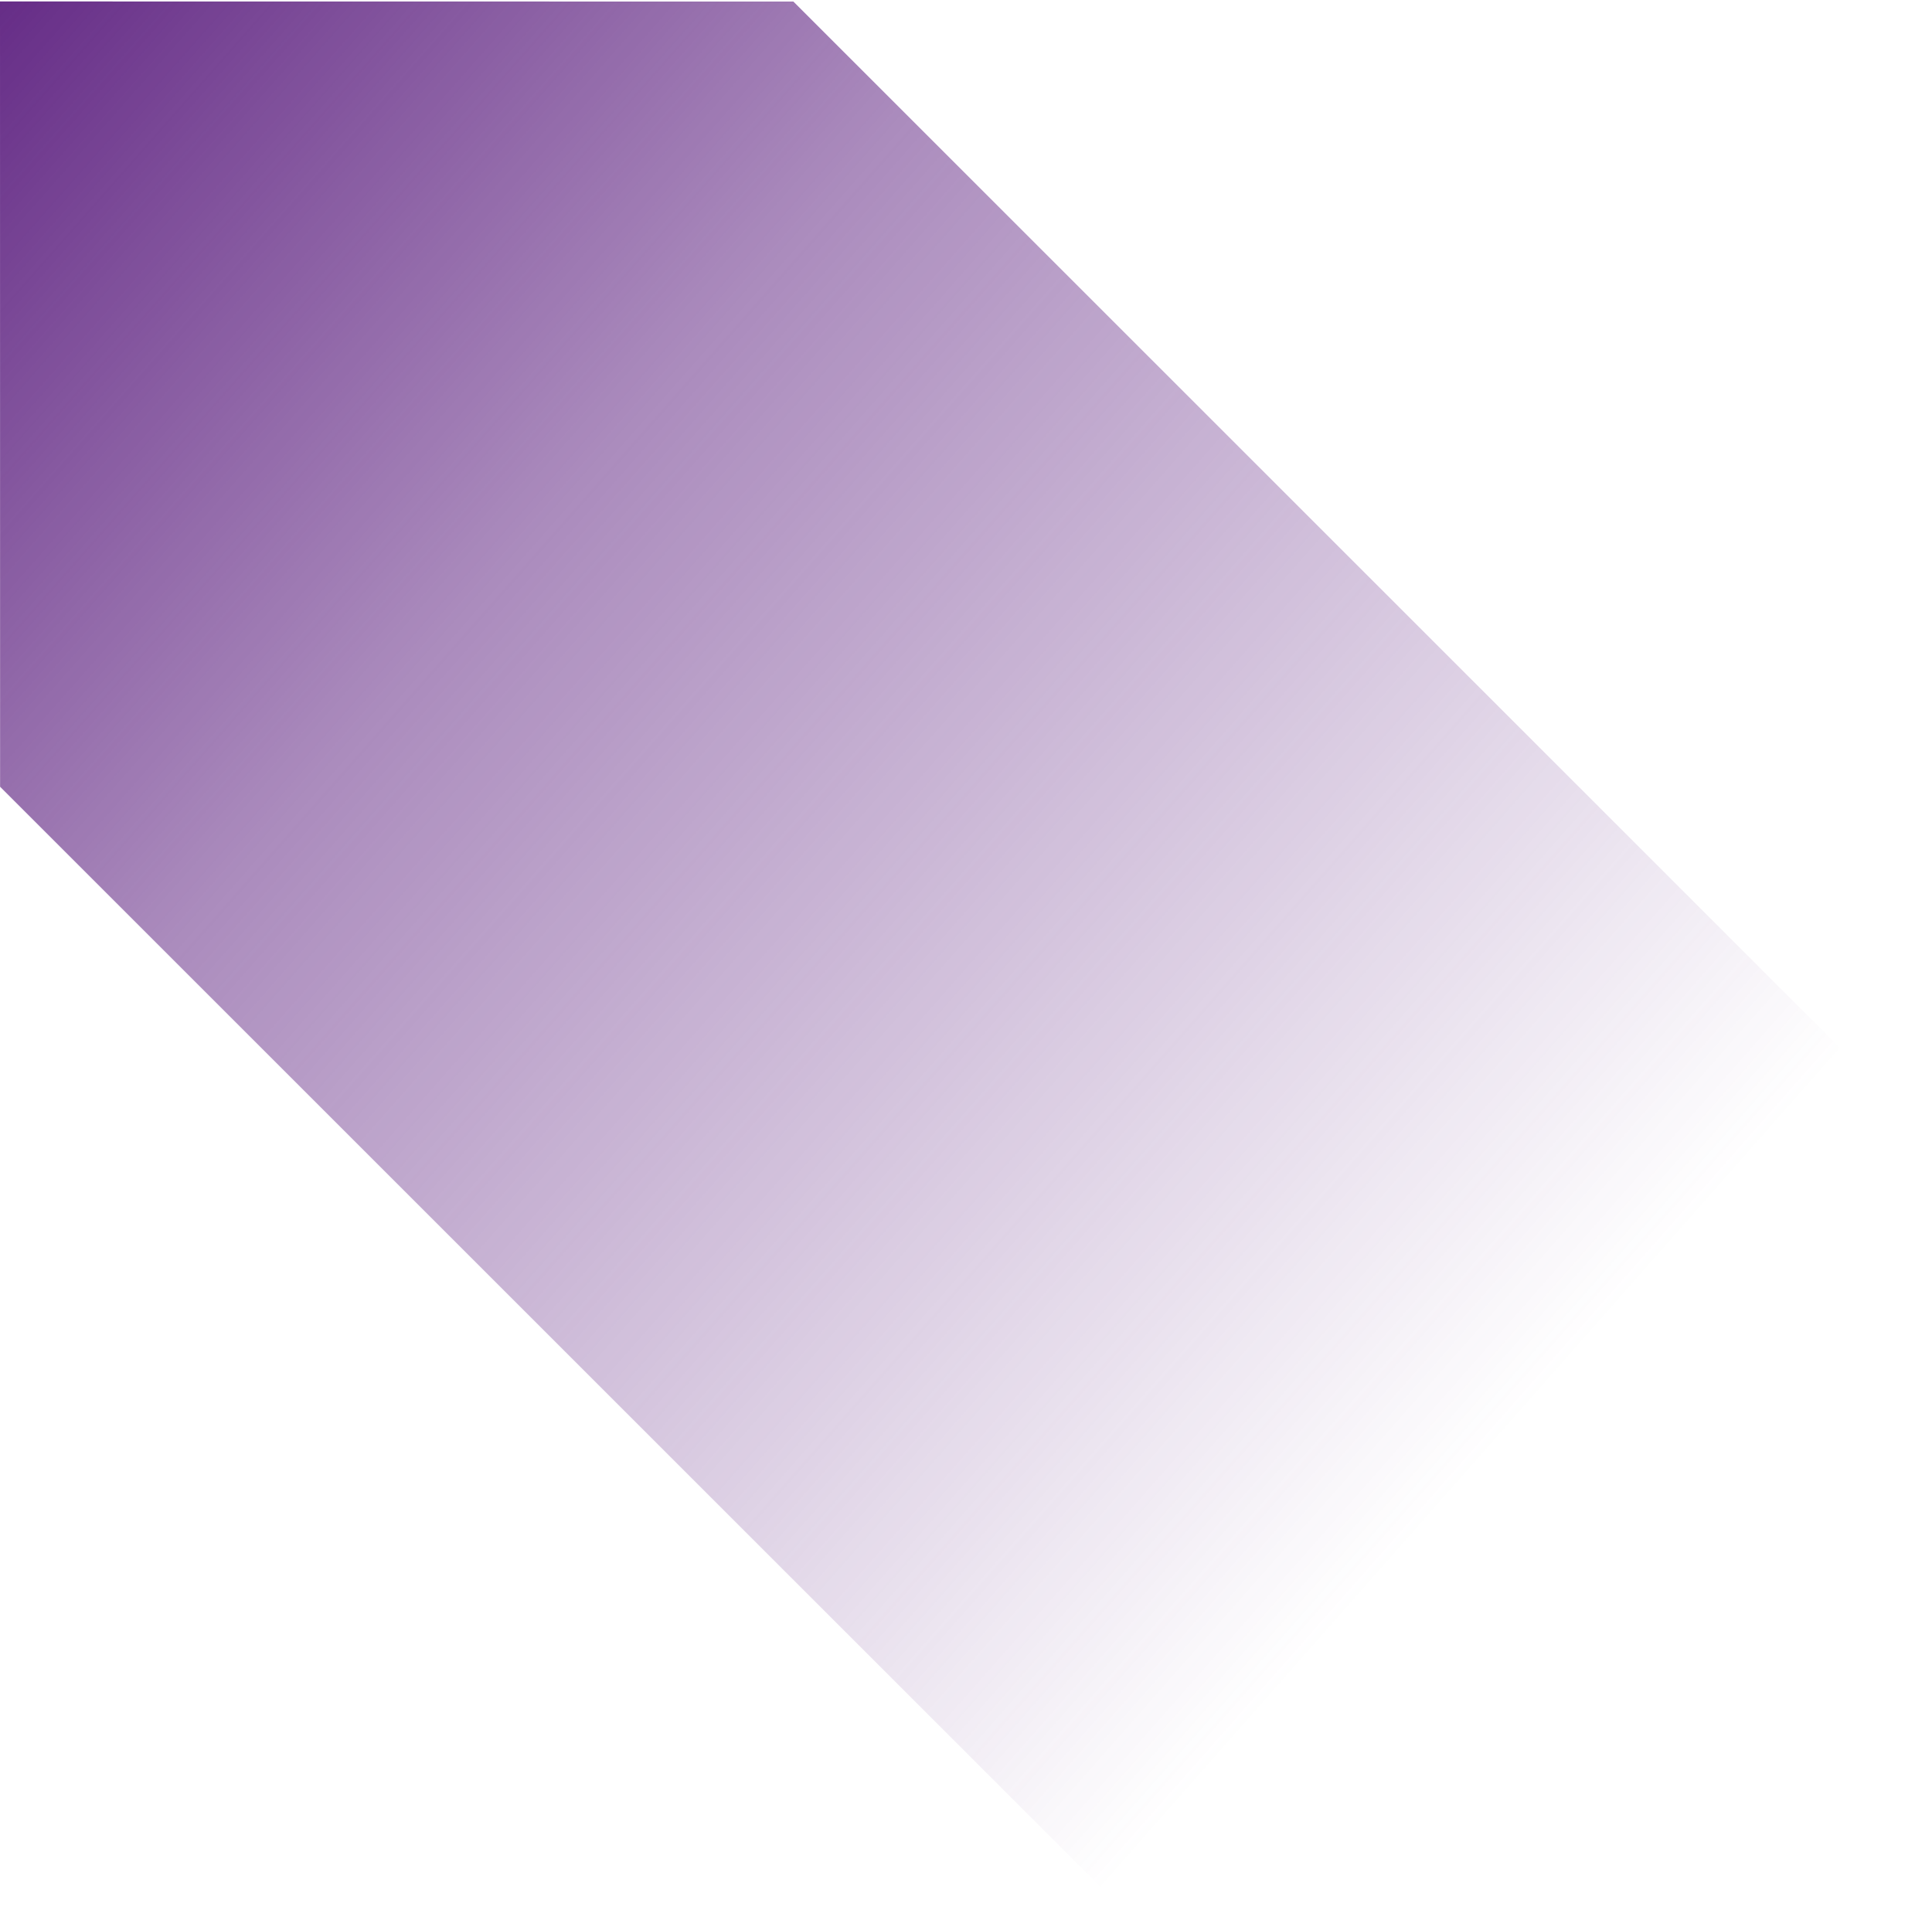
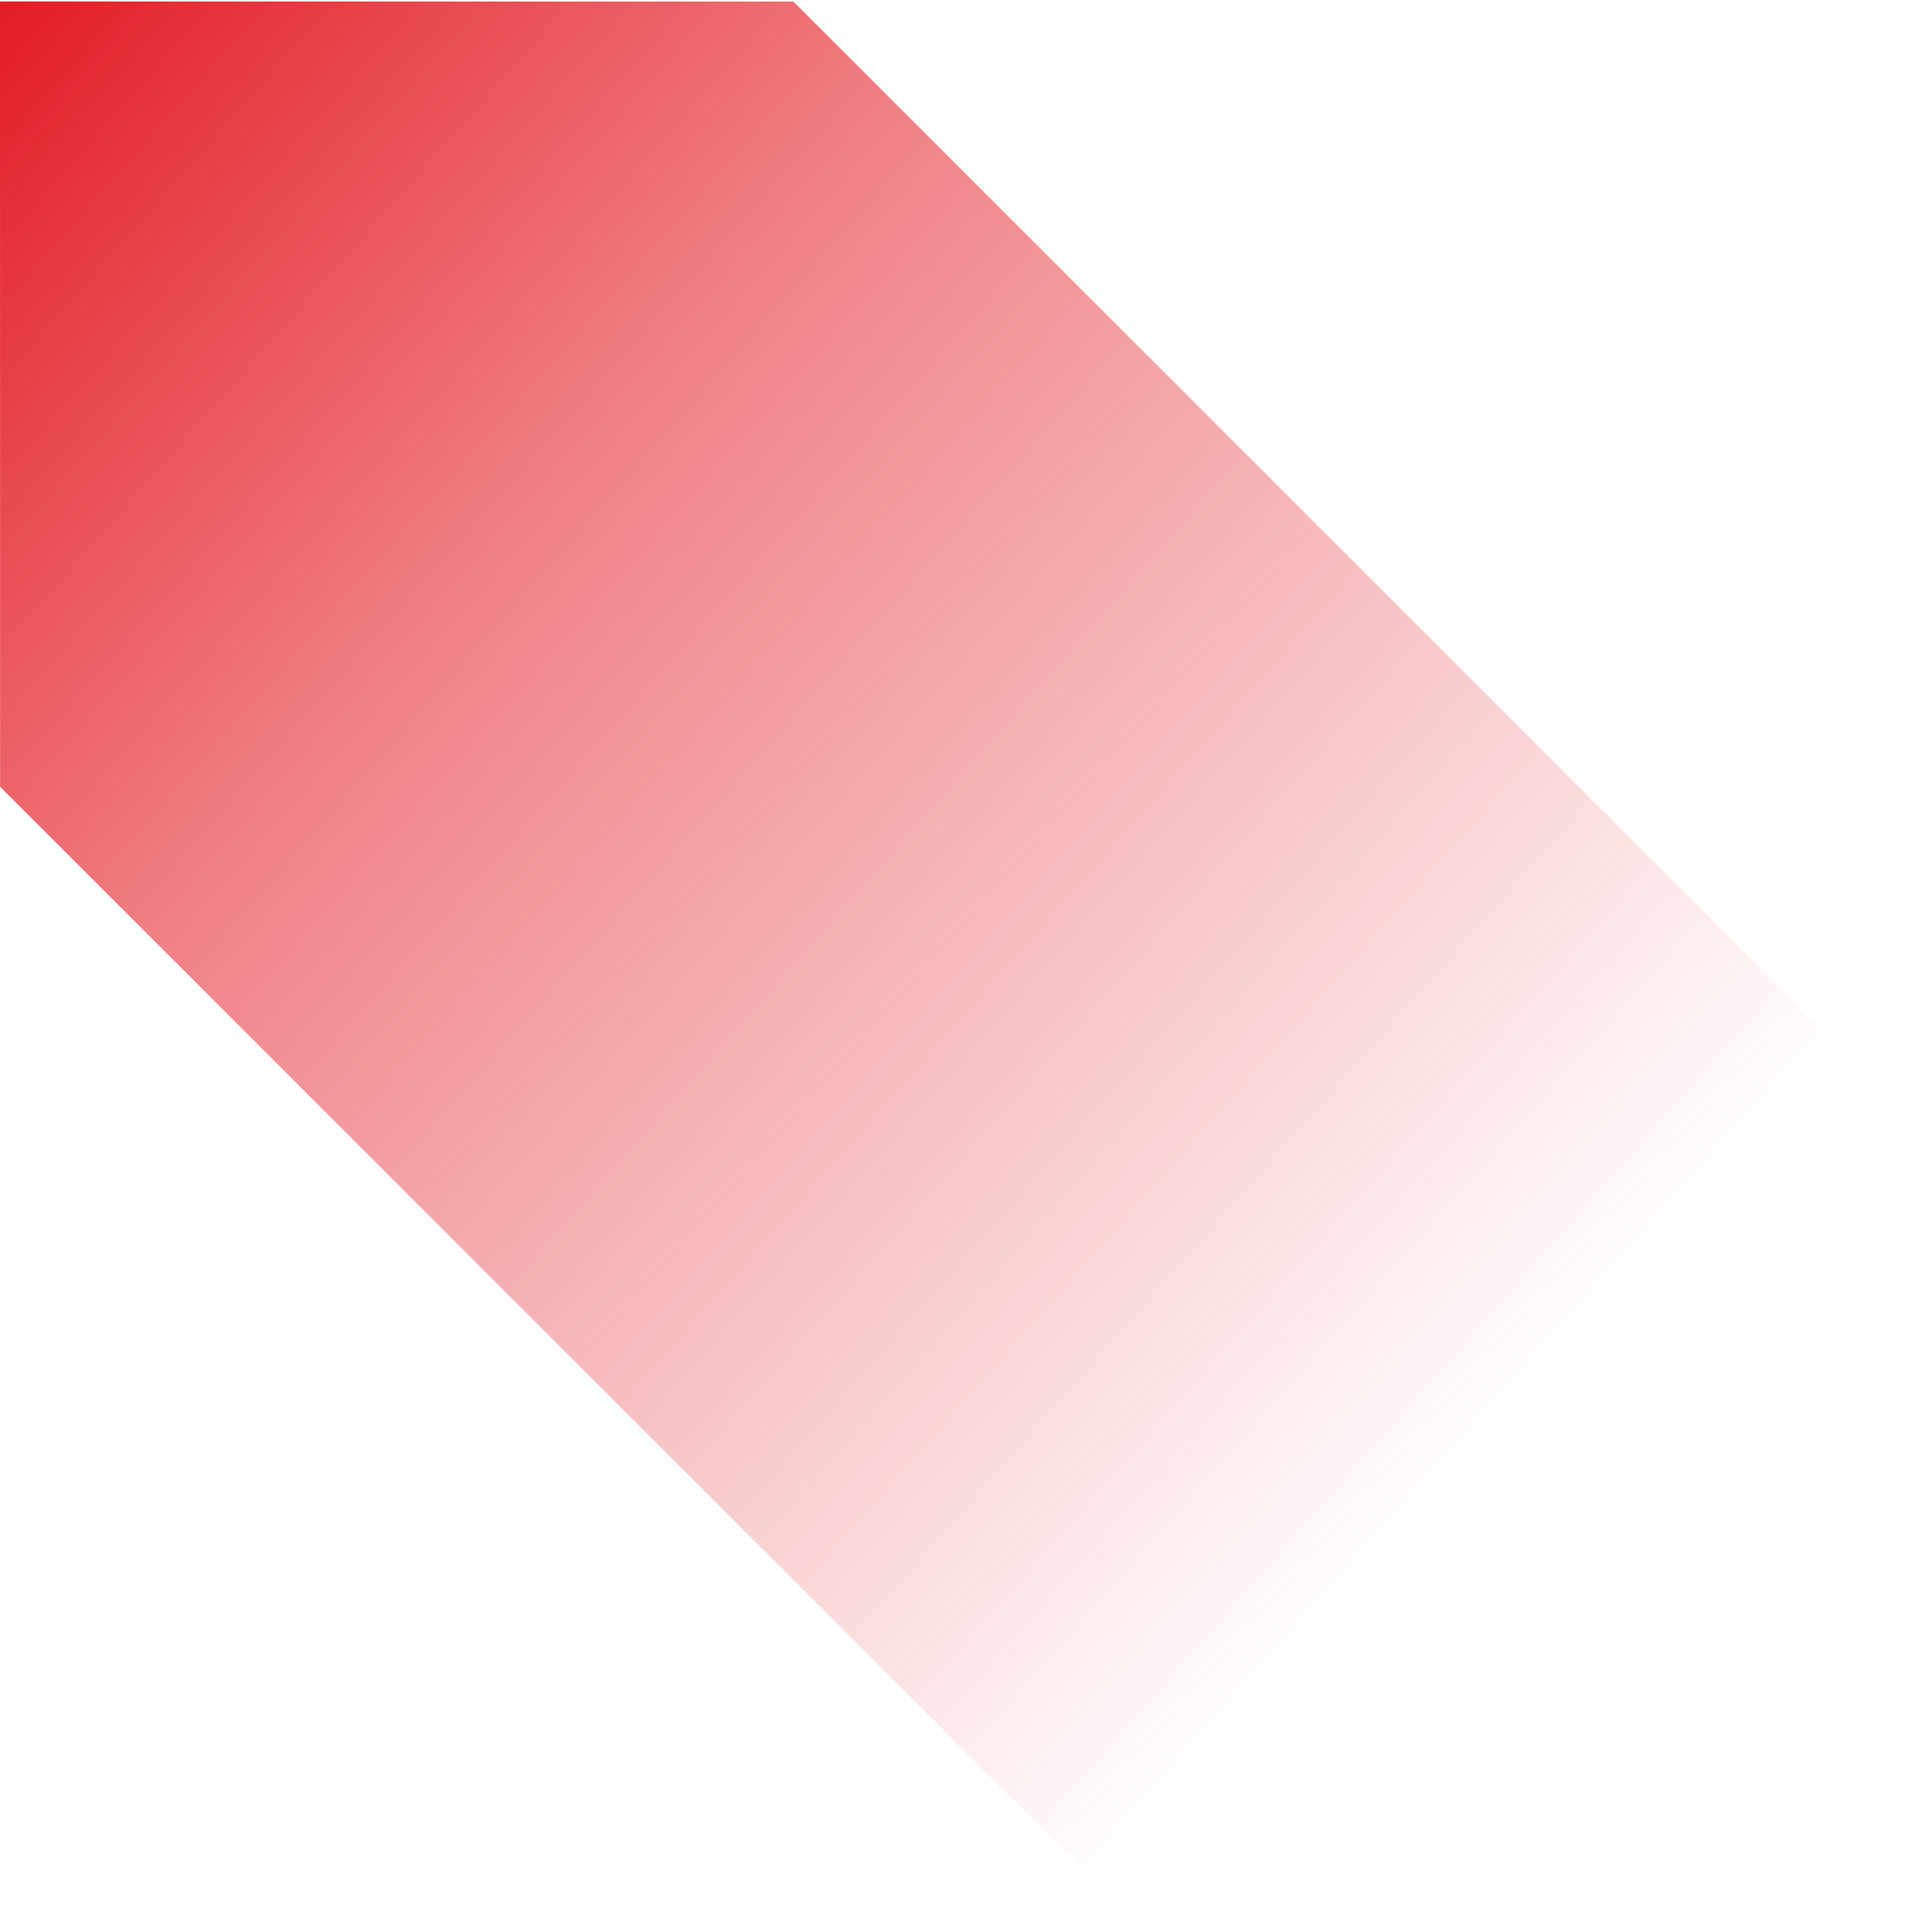
<svg xmlns="http://www.w3.org/2000/svg" width="836" height="835" viewBox="0 0 836 835" fill="none">
  <path fill-rule="evenodd" clip-rule="evenodd" d="M0 0.63L343.301 0.67L835.926 493.294L494.371 834.848L0.039 340.515L0 0.63Z" fill="url(#paint0_linear)" />
  <defs>
    <linearGradient id="paint0_linear" x1="637" y1="637" x2="-36.958" y2="42.928" gradientUnits="userSpaceOnUse">
-       <stop stop-color="#662D87" stop-opacity="0" />
-       <stop offset="0.641" stop-color="#662D87" stop-opacity="0.553" />
-       <stop offset="1" stop-color="#662D87" />
+       <stop stop-color="#E31C24" stop-opacity="0" />
+       <stop offset="0.641" stop-color="#E31C24" stop-opacity="0.553" />
+       <stop offset="1" stop-color="#E31C24" />
    </linearGradient>
  </defs>
</svg>
